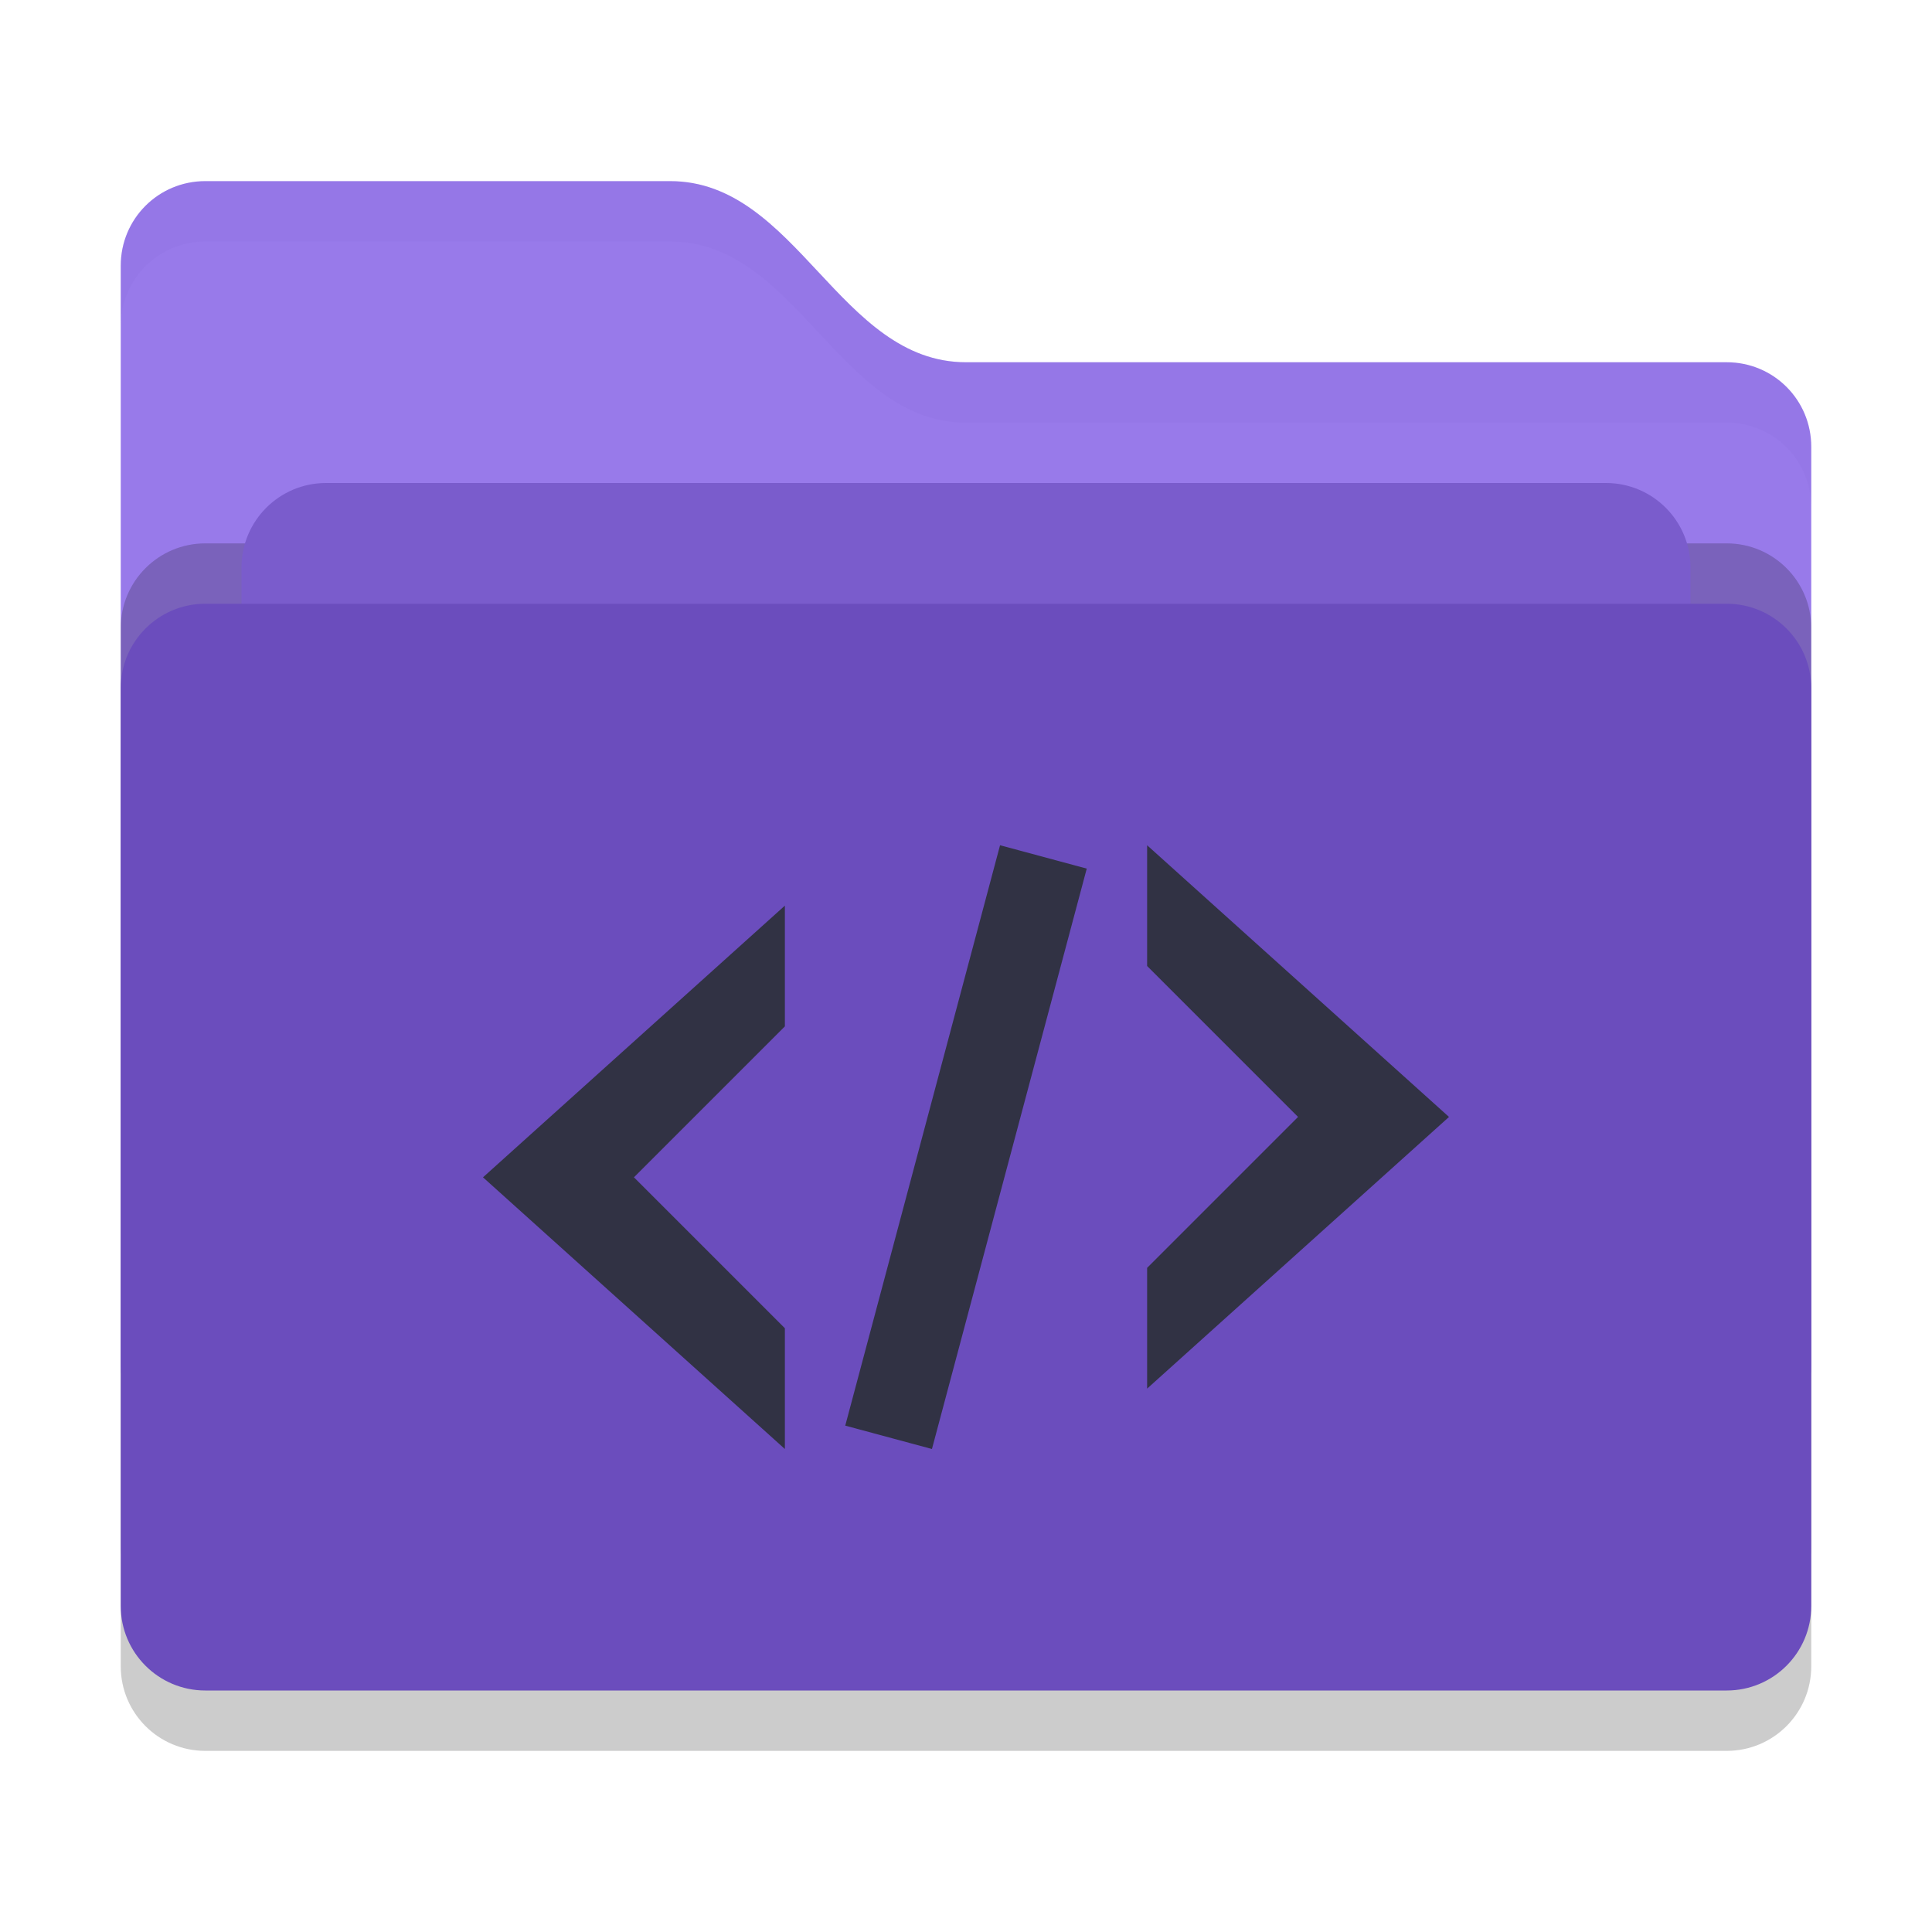
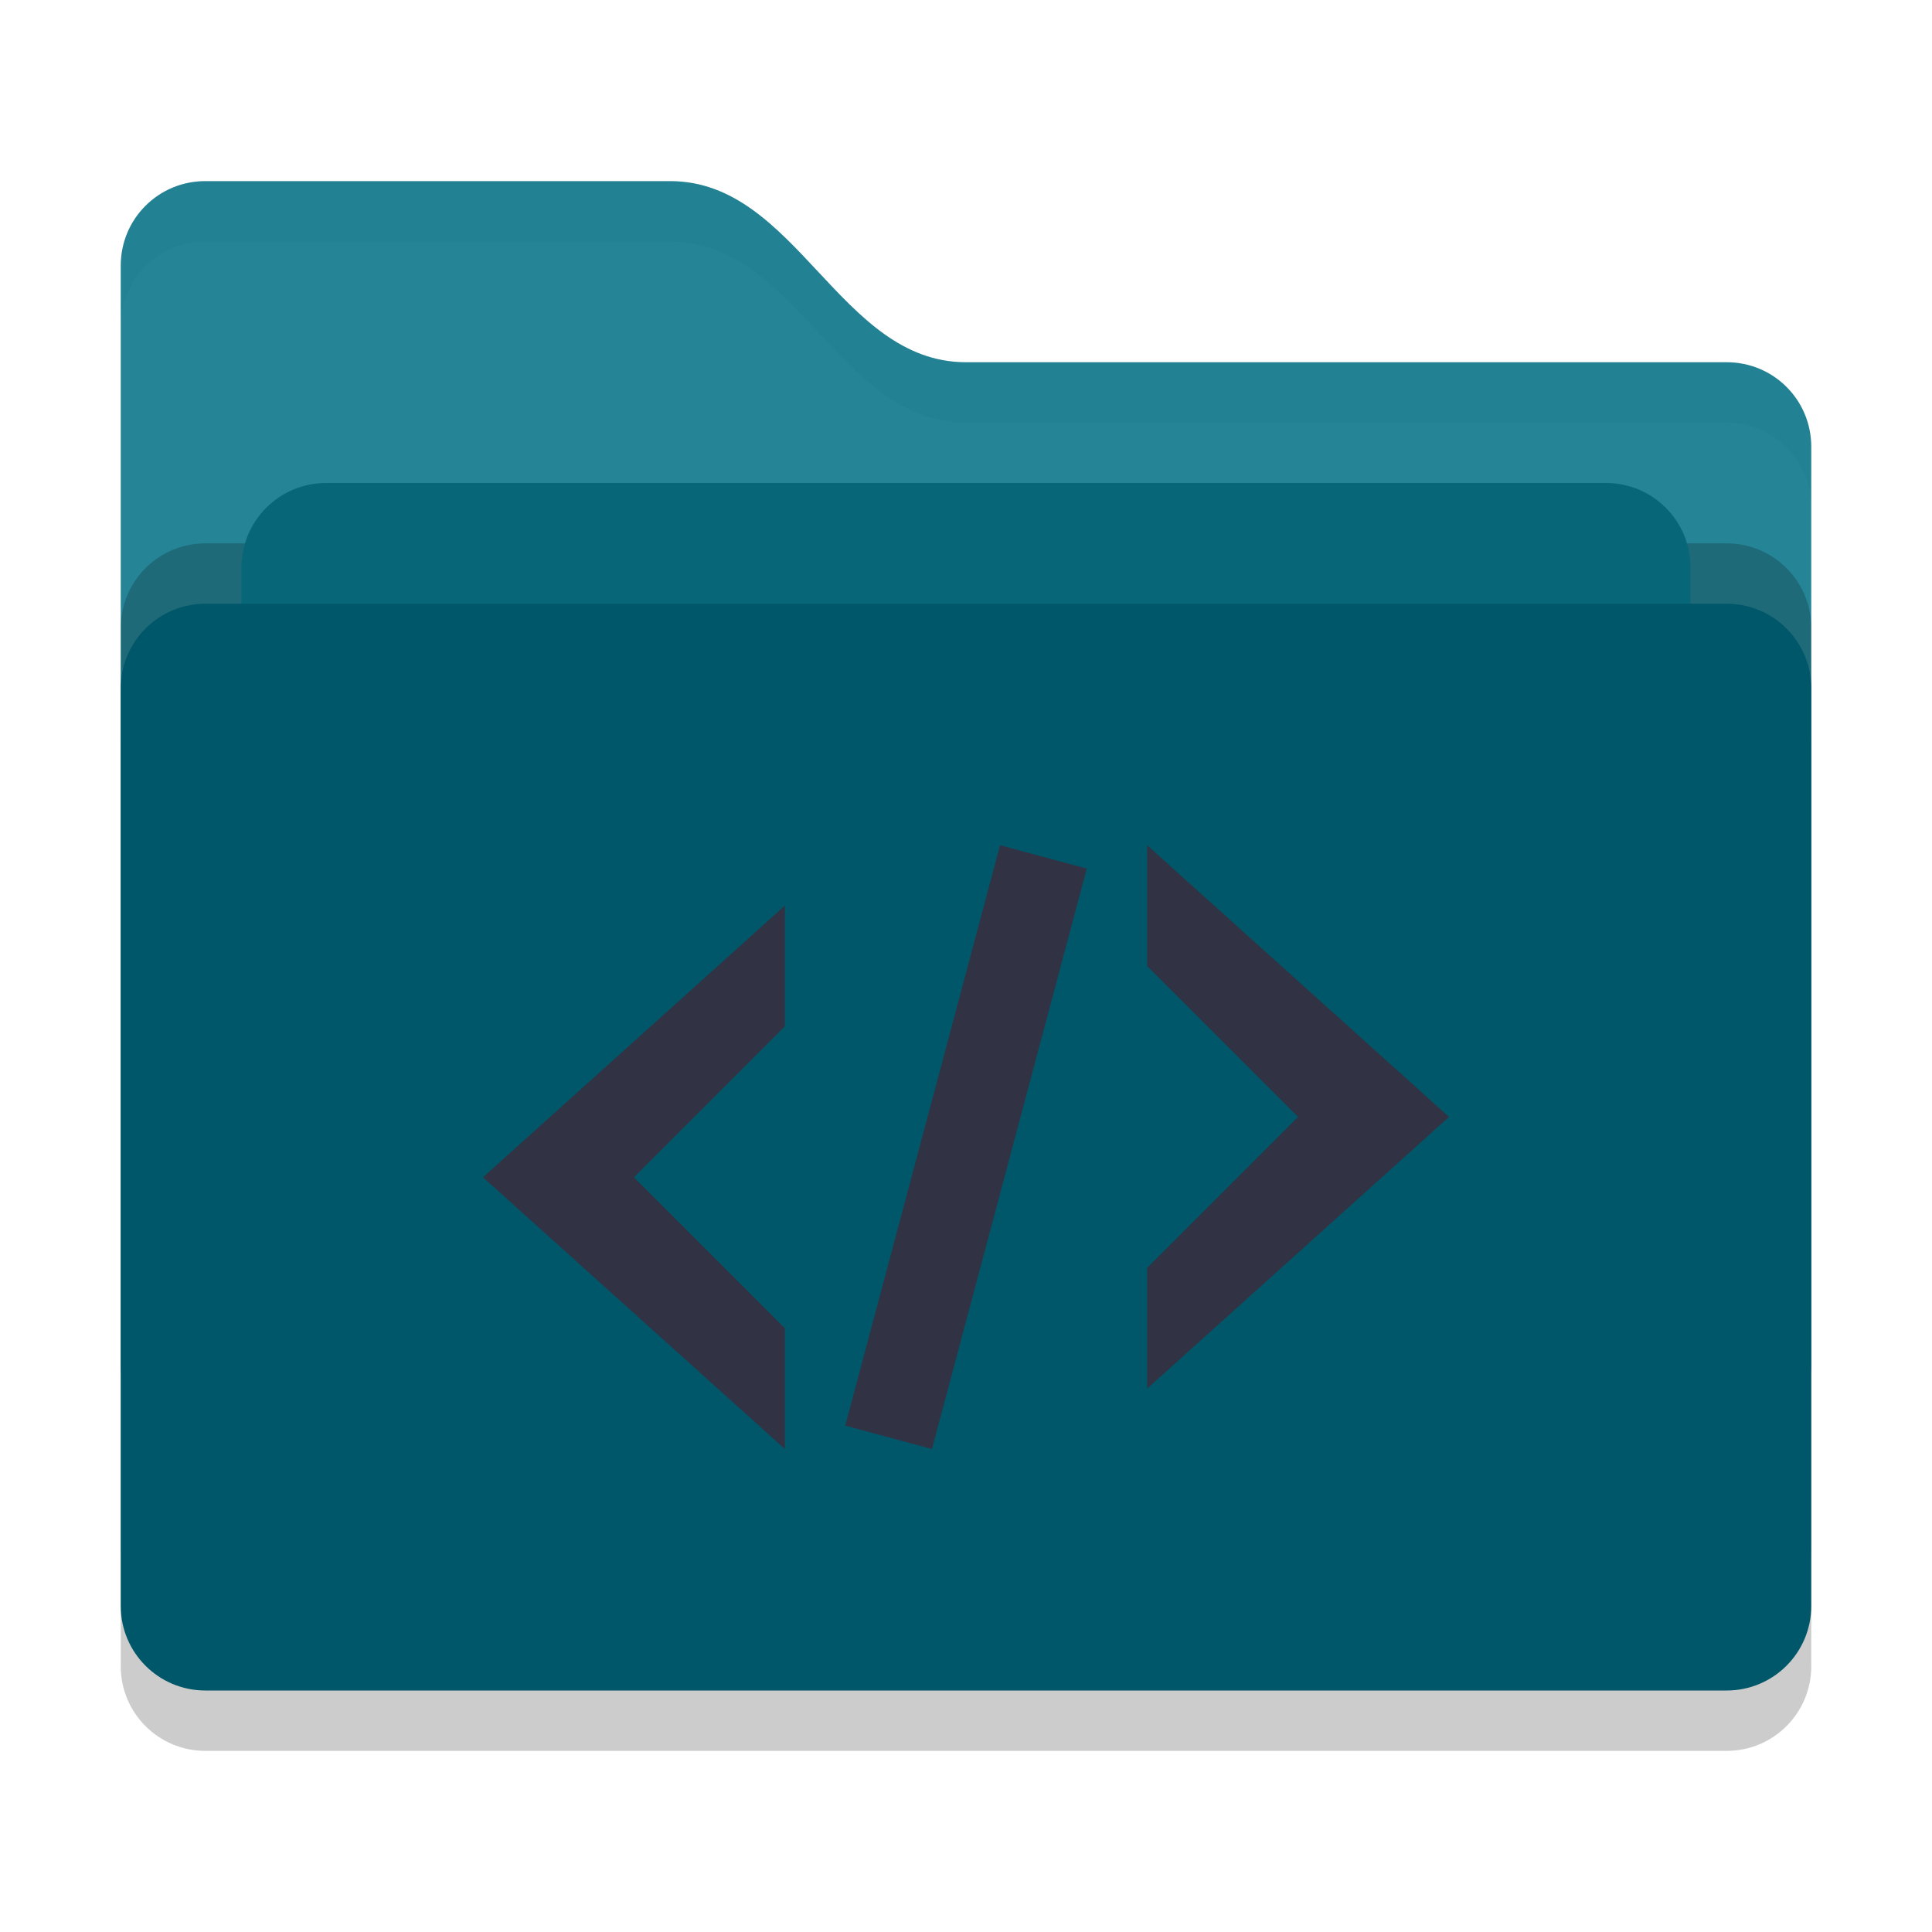
<svg xmlns="http://www.w3.org/2000/svg" width="32" height="32" version="1">
  <rect style="opacity:0.2" width="28" height="18" x="2" y="11" rx="1.4" ry="1.4" />
-   <path style="fill:#987AEA" d="M 2,22.6 C 2,23.376 2.624,24 3.4,24 H 28.6 C 29.376,24 30,23.376 30,22.6 V 7.4 C 30,6.624 29.376,6 28.6,6 H 16 C 13.9,6 13.2,3 11.1,3 H 3.4 C 2.624,3 2,3.624 2,4.4" />
+   <path style="fill:#258496" d="M 2,22.6 C 2,23.376 2.624,24 3.4,24 H 28.6 C 29.376,24 30,23.376 30,22.6 V 7.4 C 30,6.624 29.376,6 28.6,6 H 16 C 13.9,6 13.2,3 11.1,3 H 3.4 C 2.624,3 2,3.624 2,4.4" />
  <rect style="opacity:0.2" width="28" height="18" x="2" y="9" rx="1.4" ry="1.4" />
-   <rect style="fill:#7A5CCC" width="24" height="11" x="4" y="8" rx="1.4" ry="1.4" />
-   <rect style="fill:#6B4DBD" width="28" height="18" x="2" y="10" rx="1.4" ry="1.4" />
-   <path style="opacity:0.1;fill:#7A5CCC" d="M 3.4,3 C 2.625,3 2,3.625 2,4.4 V 5.4 C 2,4.625 2.625,4 3.4,4 H 11.1 C 13.2,4 13.9,7 16,7 H 28.6 C 29.375,7 30,7.625 30,8.4 V 7.4 C 30,6.625 29.375,6 28.6,6 H 16 C 13.9,6 13.2,3 11.1,3 Z" />
+   <rect style="fill:#076678" width="24" height="11" x="4" y="8" rx="1.4" ry="1.4" />
+   <rect style="fill:#005769" width="28" height="18" x="2" y="10" rx="1.4" ry="1.4" />
+   <path style="opacity:0.1;fill:#076678" d="M 3.4,3 C 2.625,3 2,3.625 2,4.4 V 5.4 C 2,4.625 2.625,4 3.4,4 H 11.1 C 13.2,4 13.9,7 16,7 H 28.6 C 29.375,7 30,7.625 30,8.4 V 7.4 C 30,6.625 29.375,6 28.6,6 H 16 C 13.9,6 13.2,3 11.1,3 Z" />
  <path style="fill:#313244" d="M 16.564 14 L 14 23.613 L 15.436 24 L 18 14.387 L 16.564 14 z M 19 14 L 19 16 L 21.5 18.5 L 19 21 L 19 23 L 24 18.5 L 19 14 z M 13 15 L 8 19.5 L 13 24 L 13 22 L 10.5 19.5 L 13 17 L 13 15 z" />
</svg>
